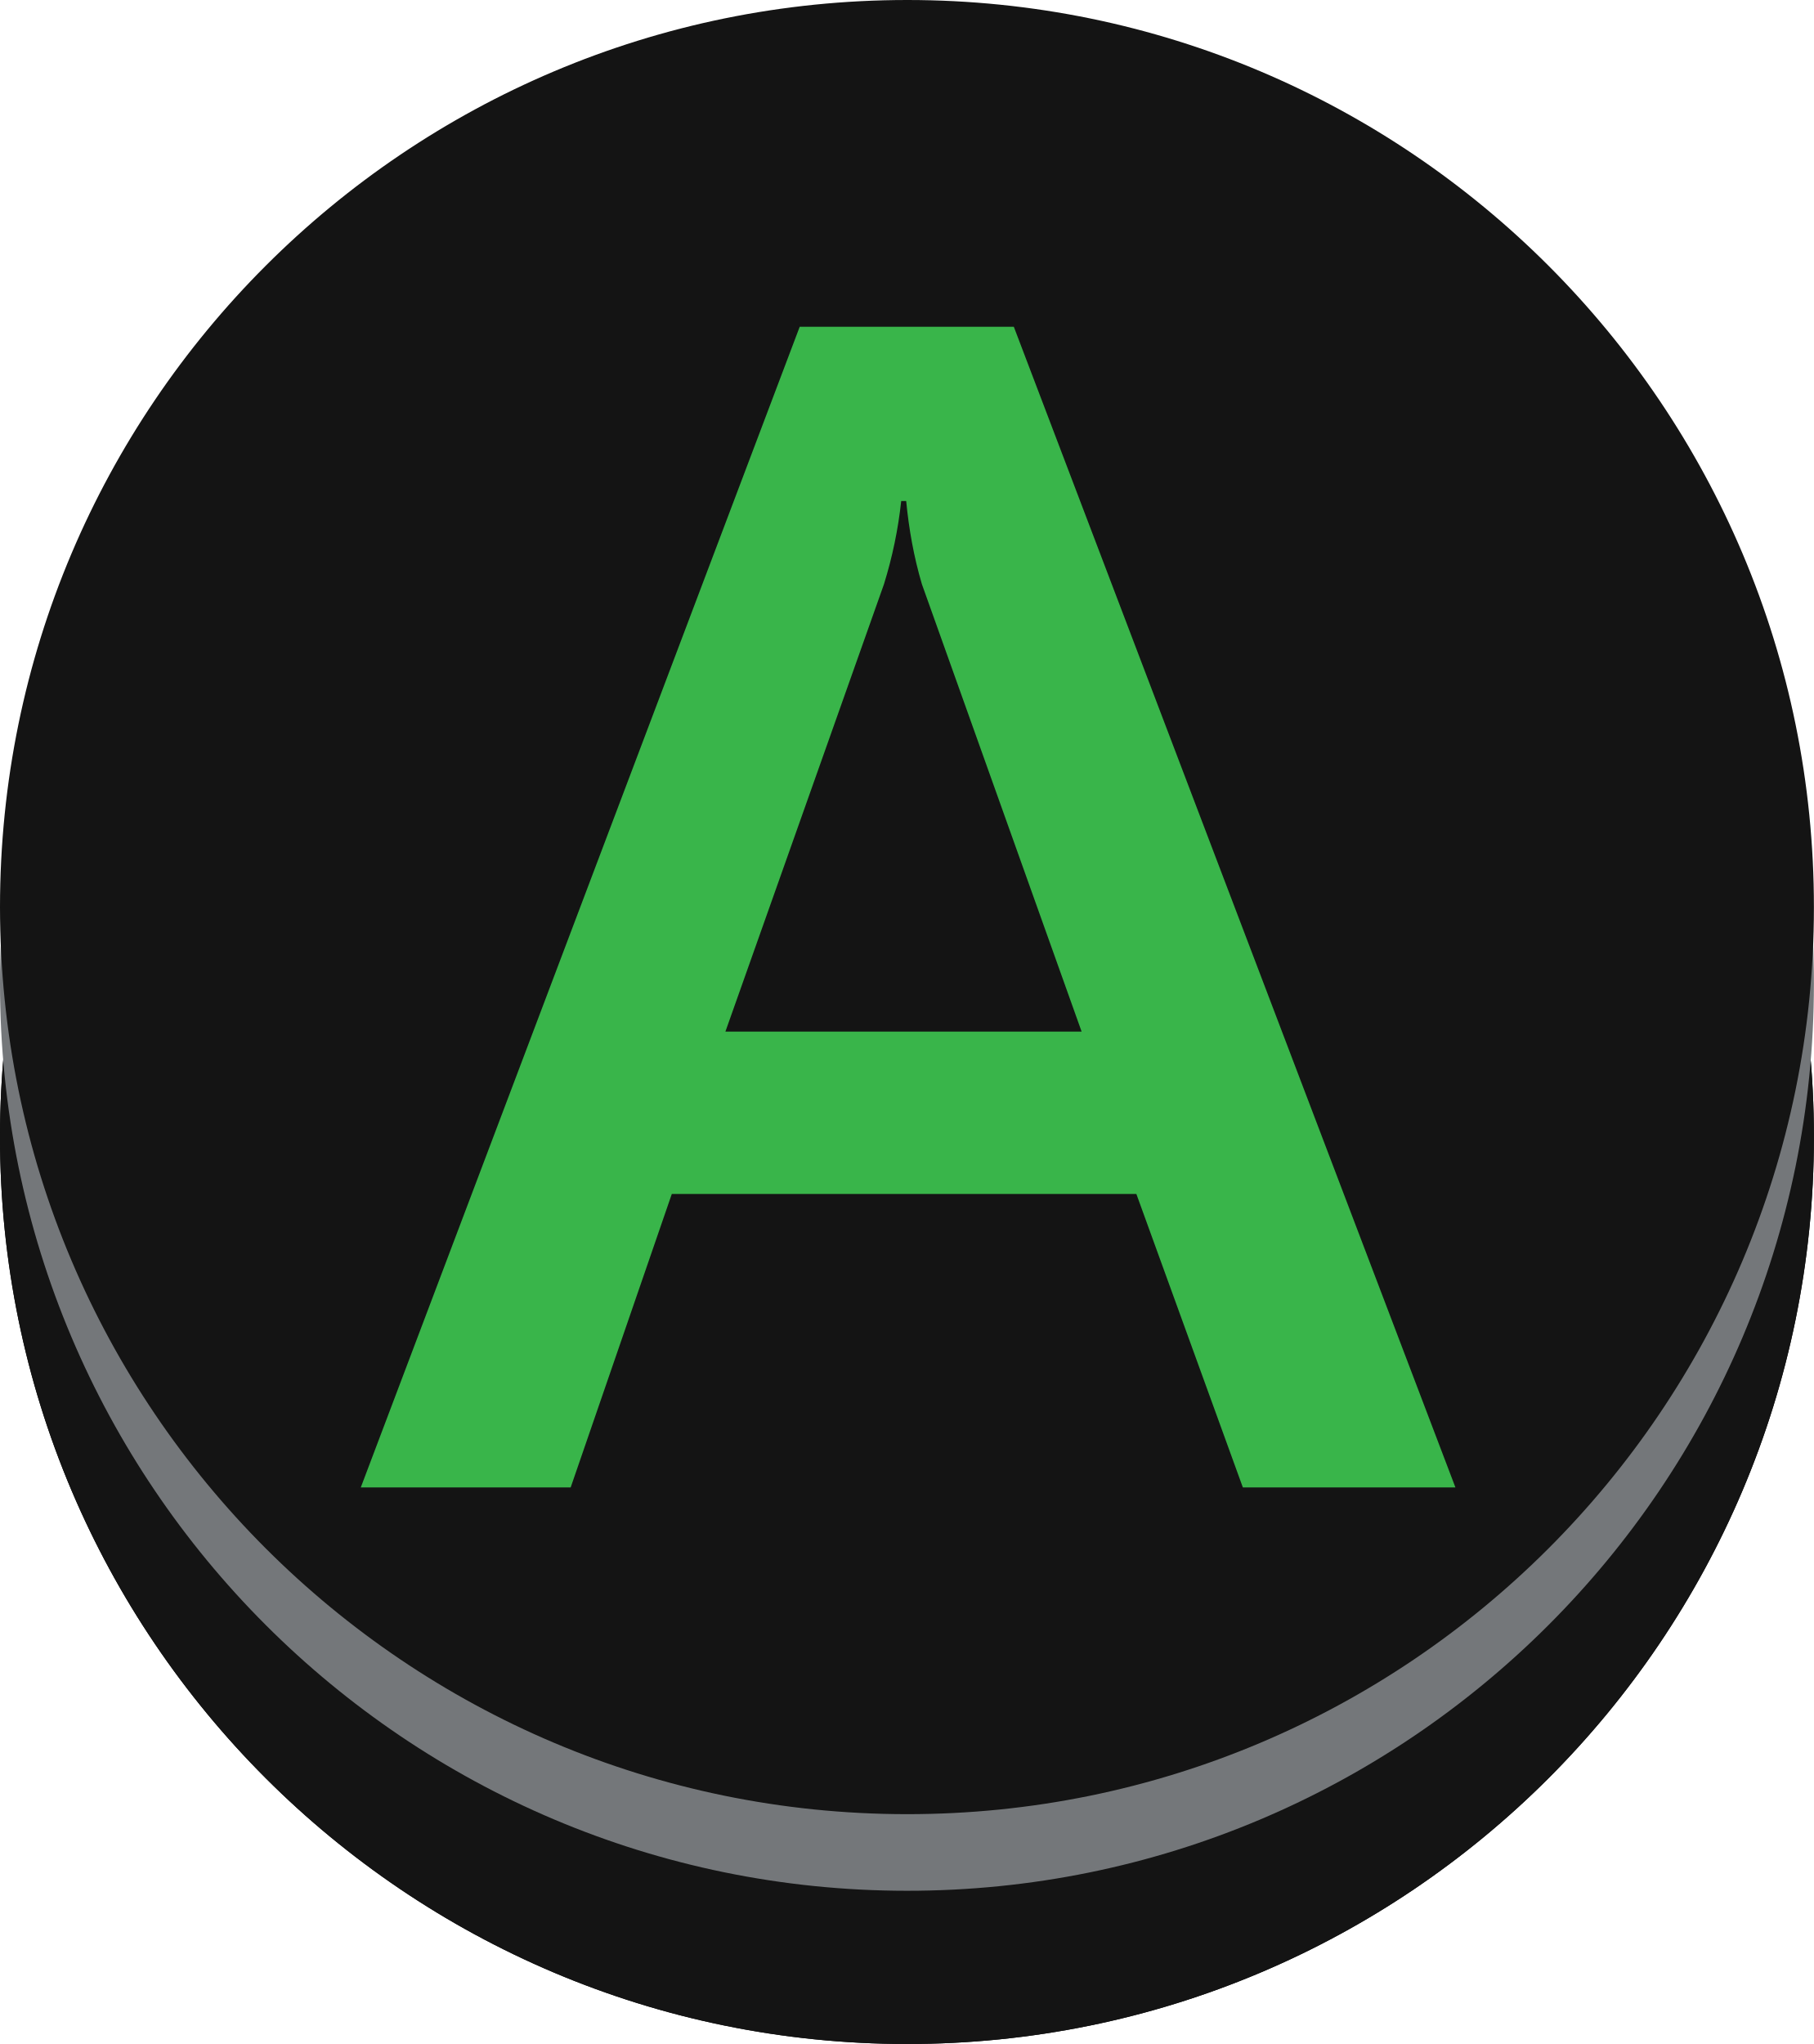
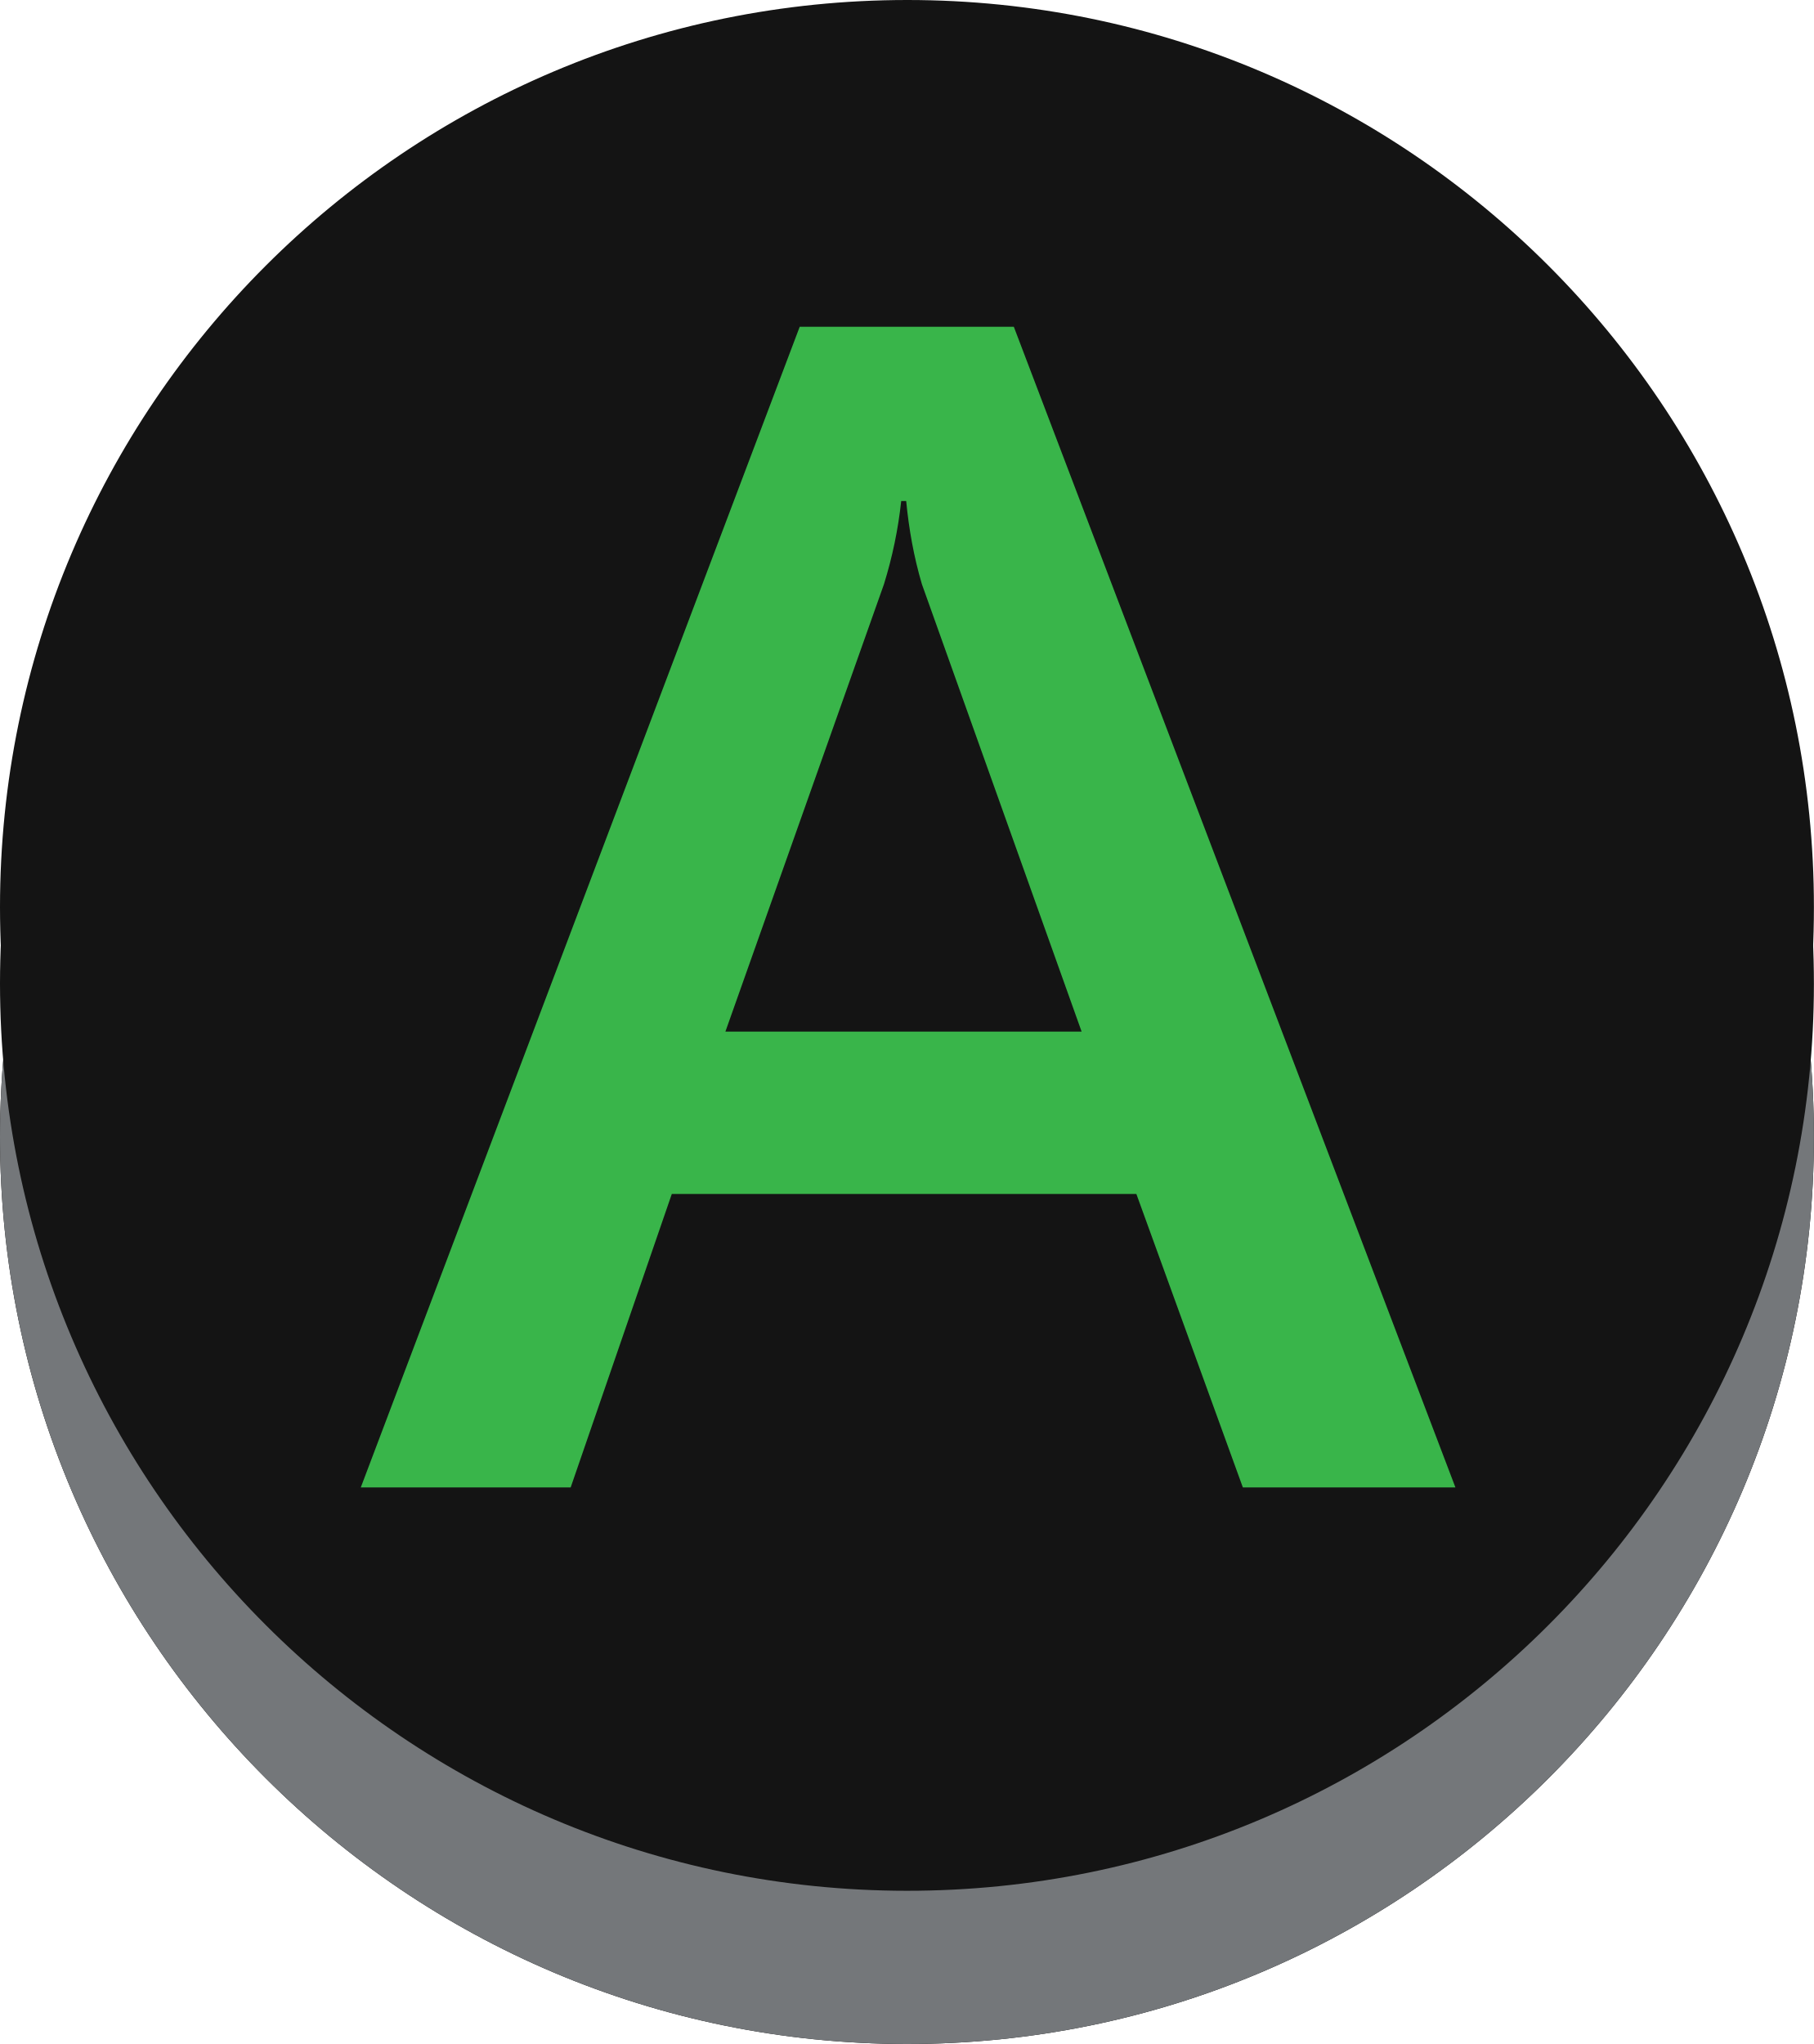
<svg xmlns="http://www.w3.org/2000/svg" id="Layer_2" data-name="Layer 2" width="47.36" height="53.36" viewBox="0 0 47.36 53.36">
  <defs>
    <style>
      .cls-1 {
        fill: #39b54a;
      }

      .cls-1, .cls-2, .cls-3 {
        stroke-width: 0px;
      }

      .cls-2 {
        fill: #141414;
      }
      .cls-3 {
        fill: #74777a;
      }
      .cls-4 {
        fill: #0a0a0a;
      }
    </style>
  </defs>
  <g id="Layer_1-2" data-name="Layer 1">
    <g>
      <g id="A">
        <path class="cls-4" d="m23.69,0c13.08,0,23.68,10.61,23.67,23.69,0,13.08-10.61,23.68-23.69,23.67C10.6,47.35,0,36.75,0,23.68,0,10.6,10.61,0,23.69,0Z" transform="translate(0 6)" />
-         <path class="cls-2" d="m23.69,0c13.08,0,23.68,10.61,23.67,23.69,0,13.08-10.61,23.68-23.69,23.67C10.6,47.35,0,36.75,0,23.68,0,10.6,10.61,0,23.69,0Z" transform="translate(0 6)" />
-         <path class="cls-3" d="m23.69,0c13.08,0,23.68,10.61,23.67,23.69,0,13.08-10.61,23.68-23.69,23.67C10.6,47.35,0,36.75,0,23.68,0,10.6,10.61,0,23.69,0Z" transform="translate(0 2)" />
+         <path class="cls-3" d="m23.69,0c13.08,0,23.68,10.61,23.67,23.69,0,13.08-10.61,23.68-23.69,23.67C10.6,47.35,0,36.75,0,23.68,0,10.6,10.61,0,23.69,0Z" transform="translate(0 6)" />
+         <path class="cls-2" d="m23.69,0c13.08,0,23.68,10.61,23.67,23.69,0,13.08-10.61,23.68-23.69,23.67C10.6,47.35,0,36.75,0,23.68,0,10.6,10.61,0,23.69,0Z" transform="translate(0 2)" />
        <path class="cls-2" d="m23.69,0c13.08,0,23.68,10.61,23.67,23.69,0,13.08-10.61,23.68-23.69,23.67C10.6,47.35,0,36.75,0,23.68,0,10.6,10.61,0,23.69,0Z" />
      </g>
      <path class="cls-1" d="m32.45,38.83l-2.78-7.66h-12.13l-2.64,7.66h-5.48l11.46-30.3h5.59l11.53,30.3h-5.55Zm-8.79-25.75h-.13c-.08.74-.23,1.46-.45,2.17l-4.14,11.68h9.3l-4.17-11.68c-.21-.71-.34-1.44-.41-2.17Z" />
    </g>
  </g>
</svg>
